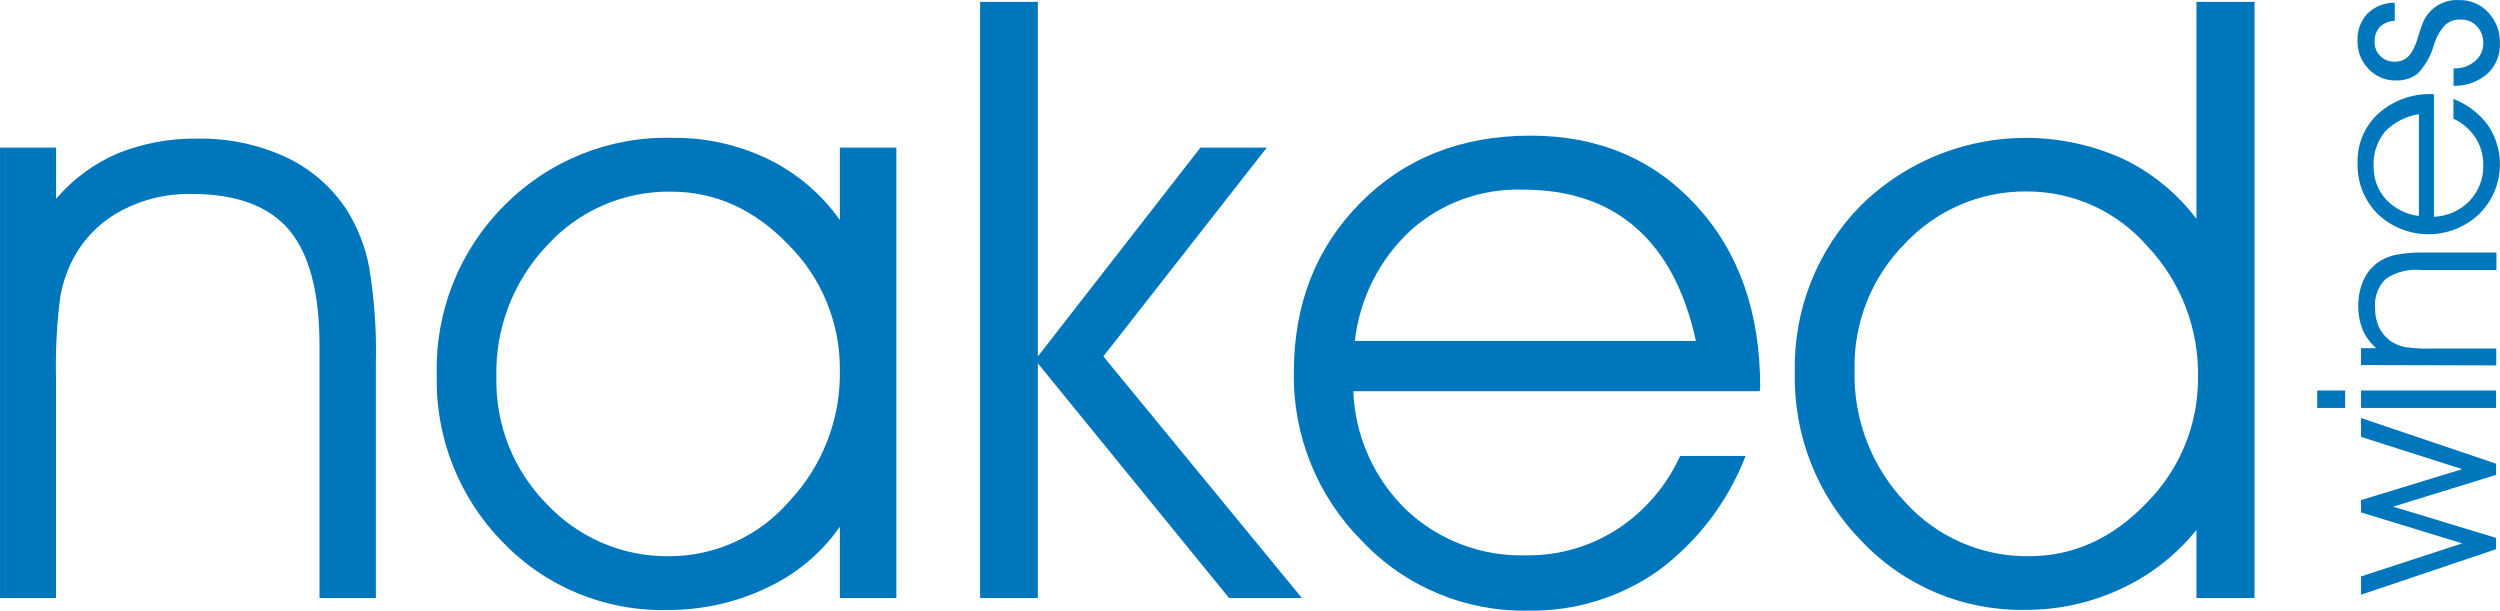
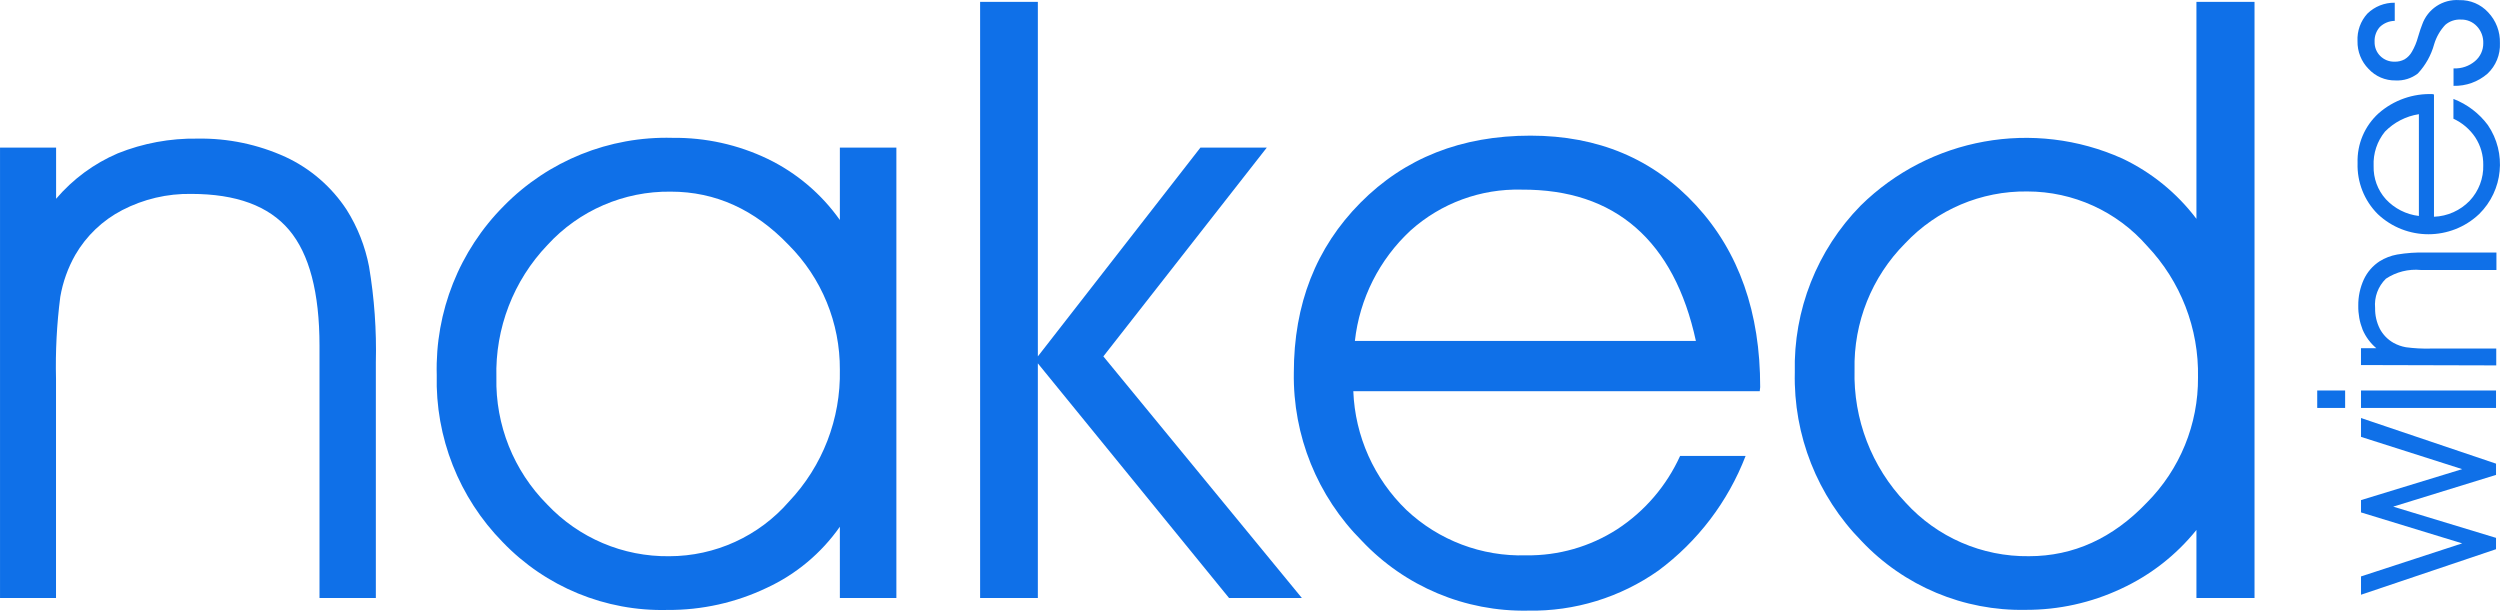
<svg xmlns="http://www.w3.org/2000/svg" id="SVGRoot" width="500" height="122.13" version="1.1" viewBox="0 0 500 122.132">
-   <g transform="translate(-139.06 -113.93)" fill="#0077bd" stroke-width="1.744">
+   <g transform="translate(-139.06 -113.93)" fill="#0f70e8" stroke-width="1.744">
    <path d="m139.06 143.45h11.216v10.239a33.562 33.562 0 0 1 12.333 -9.088 41.063 41.063 0 0 1 15.926 -2.948 40.801 40.801 0 0 1 17.653 3.681 29.462 29.462 0 0 1 12.211 10.571 32.969 32.969 0 0 1 4.466 11.338 101.02 101.02 0 0 1 1.361 19.188v47.098h-11.269v-50.447q0-15.961-6.088-23.165-6.088-7.204-19.537-7.204a28.922 28.922 0 0 0 -13.833 3.244 23.218 23.218 0 0 0 -9.385 8.949 25.921 25.921 0 0 0 -3 8.39 107.77 107.77 0 0 0 -0.855 16.415v43.819h-11.199z" />
    <path d="m307.03 219.28a36.632 36.632 0 0 1 -14.6 12.211 45.354 45.354 0 0 1 -19.868 4.431 44.115 44.115 0 0 1 -32.969 -13.571 46.086 46.086 0 0 1 -13.187 -33.44 46.139 46.139 0 0 1 13.449 -33.823 45.546 45.546 0 0 1 33.701 -13.589 42.807 42.807 0 0 1 19.066 4.221 37.888 37.888 0 0 1 14.409 12.211v-14.478h11.304v90.079h-11.304zm0-31.399a35.044 35.044 0 0 0 -10.222 -24.945q-10.222-10.676-23.584-10.676a32.847 32.847 0 0 0 -24.683 10.676 36.911 36.911 0 0 0 -10.205 26.497 34.887 34.887 0 0 0 10.152 25.381 32.969 32.969 0 0 0 24.421 10.362 31.748 31.748 0 0 0 23.95 -10.937 37.173 37.173 0 0 0 10.17 -26.323z" />
    <path d="m346.63 233.53h-11.548v-119.23h11.548v70.909l32.515-41.76h13.275l-32.69 41.76 39.702 48.319h-14.566l-38.237-46.924z" />
    <path d="m491.01 192.17h-81.288a34.887 34.887 0 0 0 10.641 23.776 33.44 33.44 0 0 0 23.898 9.053 32.829 32.829 0 0 0 18.264 -5.233 34.573 34.573 0 0 0 12.559 -14.653h13.1a51.651 51.651 0 0 1 -17.444 22.938 43.854 43.854 0 0 1 -26.078 8.007 44.464 44.464 0 0 1 -33.23 -13.955 46.557 46.557 0 0 1 -13.606 -33.649q0-20.531 13.31-33.963 13.31-13.432 34.015-13.432 20.304 0 33.143 13.955t12.804 36.353zm-12.769-10.048q-3.262-15.019-12.036-22.677-8.774-7.658-22.834-7.588a31.992 31.992 0 0 0 -22.188 8.164 35.481 35.481 0 0 0 -11.147 22.101z" />
    <path d="m578.35 157.7v-43.4h11.618v119.23h-11.618v-13.606a41.865 41.865 0 0 1 -15.071 11.757 44.499 44.499 0 0 1 -19.083 4.221 43.923 43.923 0 0 1 -32.829 -13.763 46.575 46.575 0 0 1 -13.344 -33.736 46.034 46.034 0 0 1 13.17 -33.352 47.098 47.098 0 0 1 52.331 -9.42 40.121 40.121 0 0 1 14.827 12.071zm0.314 31.695a37.103 37.103 0 0 0 -10.187 -26.288 31.817 31.817 0 0 0 -23.95 -10.885 32.934 32.934 0 0 0 -24.421 10.362 34.765 34.765 0 0 0 -10.135 25.328 37.016 37.016 0 0 0 10.205 26.532 32.777 32.777 0 0 0 24.683 10.728q13.344 0 23.584-10.728a35.149 35.149 0 0 0 10.222 -25.049z" />
    <path d="m631.5 207.76-20.235-6.454v-3.768l27.003 9.123v2.25l-20.566 6.349 20.566 6.245v2.268l-27.003 9.106v-3.663l20.235-6.611-20.235-6.192v-2.46z" />
    <path d="m608.09 192.03v3.489h-5.582v-3.489zm30.178 3.489h-27.003v-3.489h27.003z" />
    <path d="m611.26 186.94v-3.367h3.07a9.995 9.995 0 0 1 -2.739 -3.698 12.507 12.507 0 0 1 -0.872 -4.797 12.211 12.211 0 0 1 1.099 -5.233 8.722 8.722 0 0 1 3.175 -3.663 9.925 9.925 0 0 1 3.489 -1.343 29.654 29.654 0 0 1 5.756 -0.401h14.112v3.489h-15.124a10.745 10.745 0 0 0 -6.978 1.744 7.257 7.257 0 0 0 -2.163 5.861 8.826 8.826 0 0 0 0.942 4.152 6.978 6.978 0 0 0 2.721 2.808 7.937 7.937 0 0 0 2.512 0.89 31.172 31.172 0 0 0 4.919 0.262h13.135v3.367z" />
    <path d="m625.86 132.86v24.421a10.466 10.466 0 0 0 7.135 -3.192 10.03 10.03 0 0 0 2.721 -7.169 9.891 9.891 0 0 0 -1.57 -5.477 10.553 10.553 0 0 0 -4.396 -3.768v-3.96a15.542 15.542 0 0 1 6.89 5.233 13.955 13.955 0 0 1 -1.744 17.793 14.757 14.757 0 0 1 -20.287 0 13.781 13.781 0 0 1 -4.029 -10.205 12.839 12.839 0 0 1 4.204 -9.943 15.473 15.473 0 0 1 10.902 -3.838zm-3.018 3.907a12.054 12.054 0 0 0 -6.786 3.489 10.135 10.135 0 0 0 -2.268 6.855 9.559 9.559 0 0 0 2.442 6.663 10.728 10.728 0 0 0 6.611 3.349z" />
    <path d="m629.77 131.1v-3.489h0.105a6.14 6.14 0 0 0 4.186 -1.448 4.623 4.623 0 0 0 1.657 -3.593 4.71 4.71 0 0 0 -1.273 -3.384 4.221 4.221 0 0 0 -3.227 -1.343 4.413 4.413 0 0 0 -3.105 1.064 9.803 9.803 0 0 0 -2.215 3.855 13.955 13.955 0 0 1 -3.279 5.878 6.733 6.733 0 0 1 -4.466 1.378 7.152 7.152 0 0 1 -5.373 -2.303 7.693 7.693 0 0 1 -2.215 -5.565 7.606 7.606 0 0 1 1.971 -5.495 7.675 7.675 0 0 1 5.477 -2.18v3.628a4.413 4.413 0 0 0 -2.983 1.221 4.152 4.152 0 0 0 -1.047 2.983 3.838 3.838 0 0 0 1.134 2.826 3.907 3.907 0 0 0 2.843 1.134 3.995 3.995 0 0 0 2.023 -0.471 4.117 4.117 0 0 0 1.483 -1.552 11.862 11.862 0 0 0 1.186 -2.861c0.384-1.256 0.645-2.093 0.837-2.512a7.326 7.326 0 0 1 7.431 -4.919 7.571 7.571 0 0 1 5.774 2.442 8.565 8.565 0 0 1 2.355 6.158 7.92 7.92 0 0 1 -2.494 6.123 9.96 9.96 0 0 1 -6.786 2.425z" />
  </g>
</svg>
